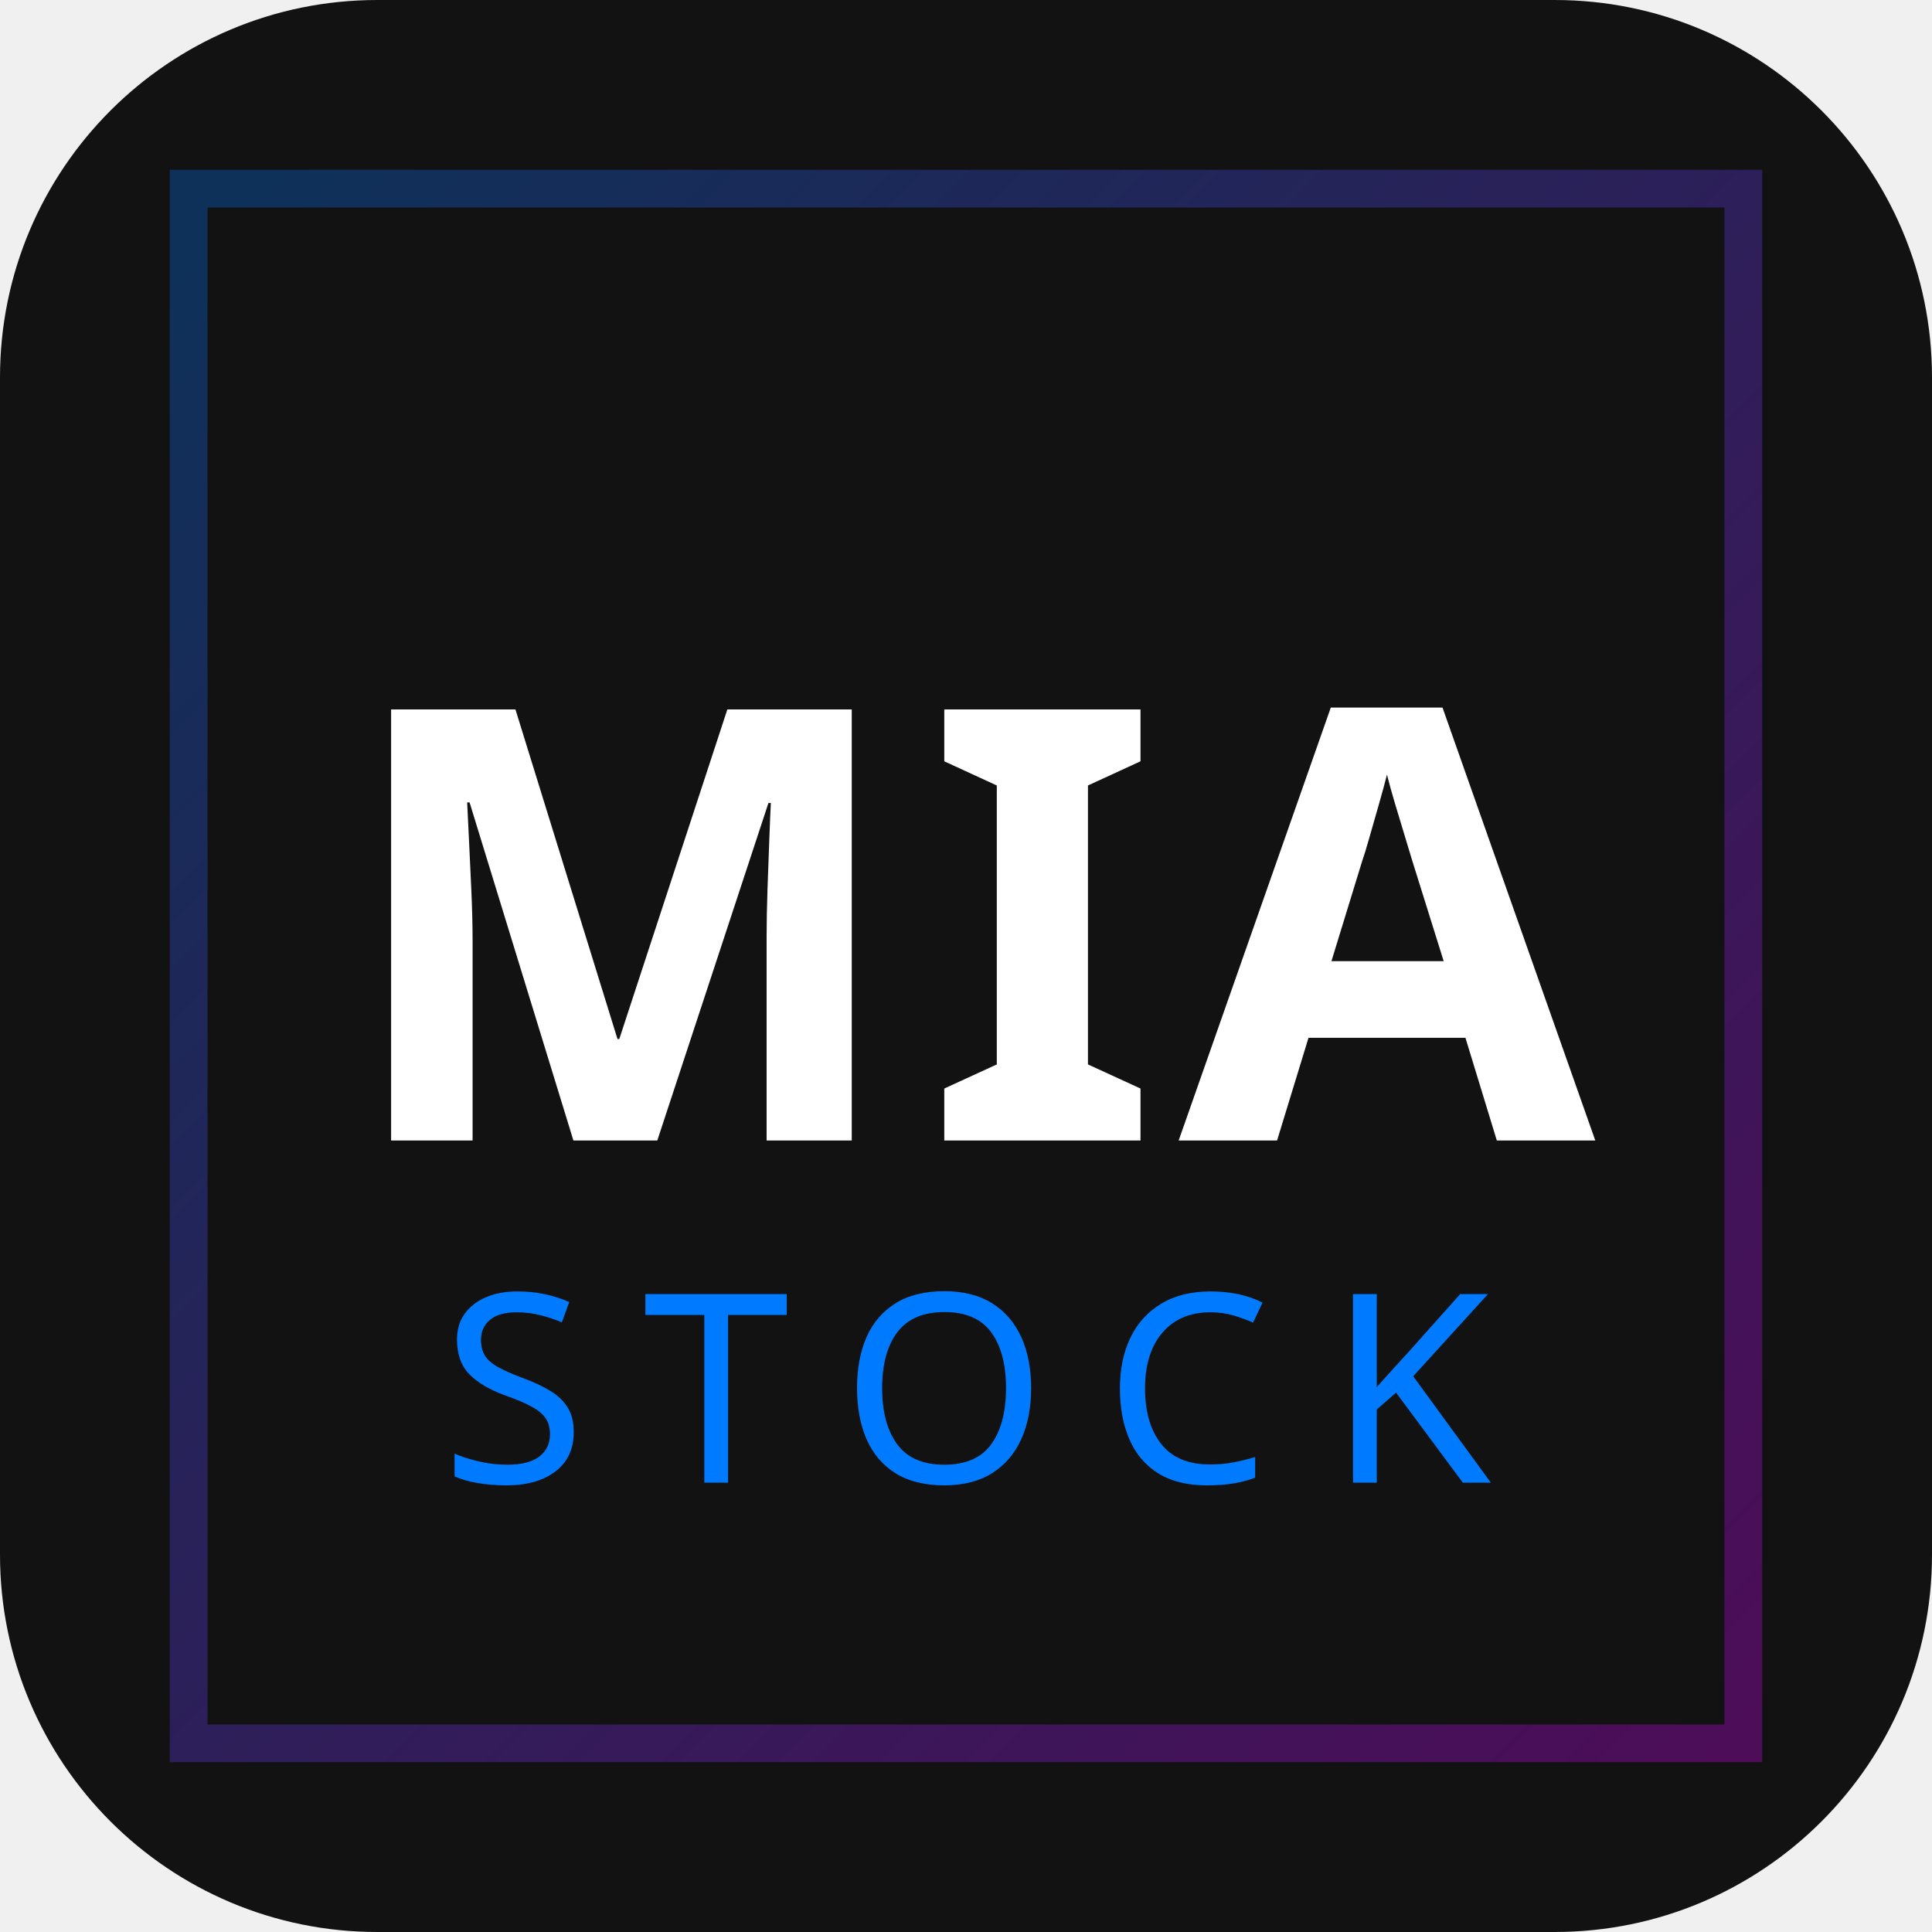
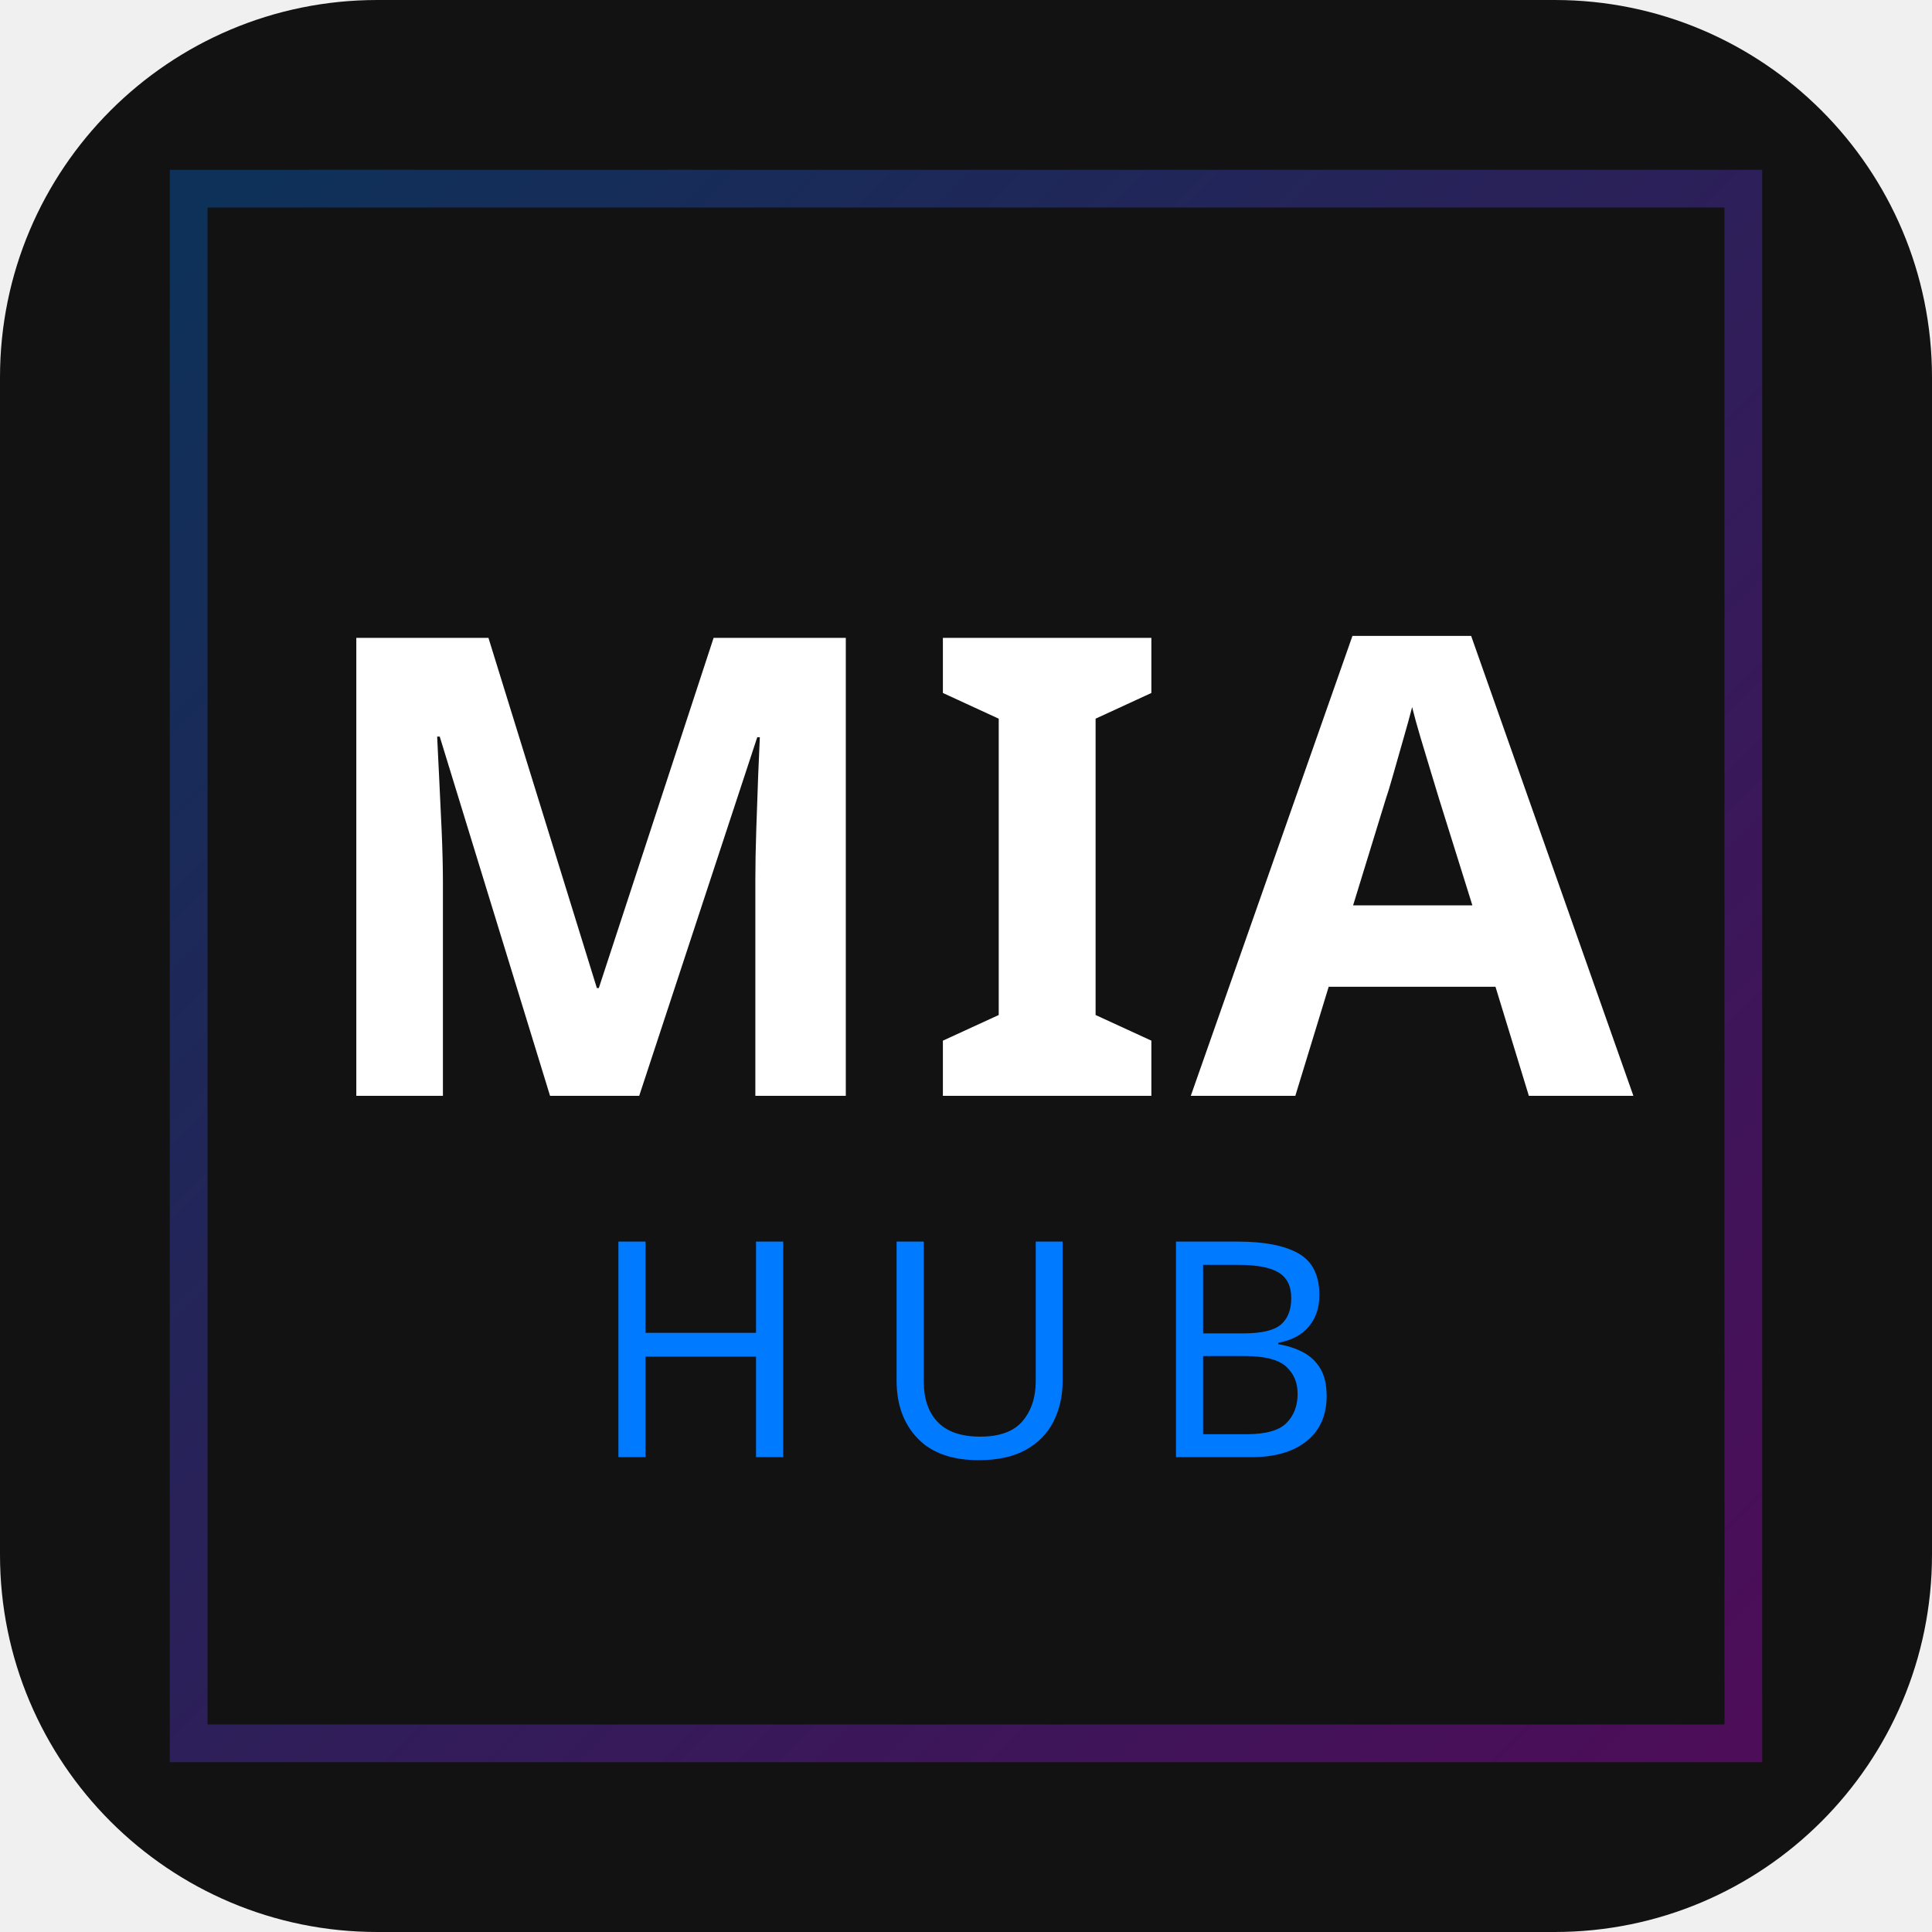
<svg xmlns="http://www.w3.org/2000/svg" viewBox="0 0 512 512">
  <rect width="512" height="512" rx="100" fill="#121212" />
-   <text x="50%" y="48%" dominant-baseline="middle" text-anchor="middle" font-family="sans-serif" font-weight="900" font-size="160" fill="#ffffff" letter-spacing="5">MIA</text>
-   <text x="50%" y="72%" dominant-baseline="middle" text-anchor="middle" font-family="sans-serif" font-weight="300" font-size="70" fill="#007aff" letter-spacing="15">STOCK</text>
+   <text x="50%" y="45%" dominant-baseline="middle" text-anchor="middle" font-family="sans-serif" font-weight="900" font-size="170" fill="#ffffff" letter-spacing="5">MIA</text>
+   <text x="50%" y="70%" dominant-baseline="middle" text-anchor="middle" font-family="sans-serif" font-weight="300" font-size="80" fill="#007aff" letter-spacing="15">HUB</text>
  <defs>
    <linearGradient id="grad1" x1="0%" y1="0%" x2="100%" y2="100%">
      <stop offset="0%" style="stop-color:#007aff;stop-opacity:1" />
      <stop offset="100%" style="stop-color:#d600ff;stop-opacity:1" />
    </linearGradient>
  </defs>
-   <path d="M50 50 L462 50 L462 462 L50 462 Z" fill="none" stroke="url(#grad1)" stroke-width="10" opacity="0.3" rx="50" />
+   <path d="M50 50 L462 50 L462 462 L50 462 Z" fill="none" stroke="url(#grad1)" stroke-width="10" opacity="0.3" />
</svg>
